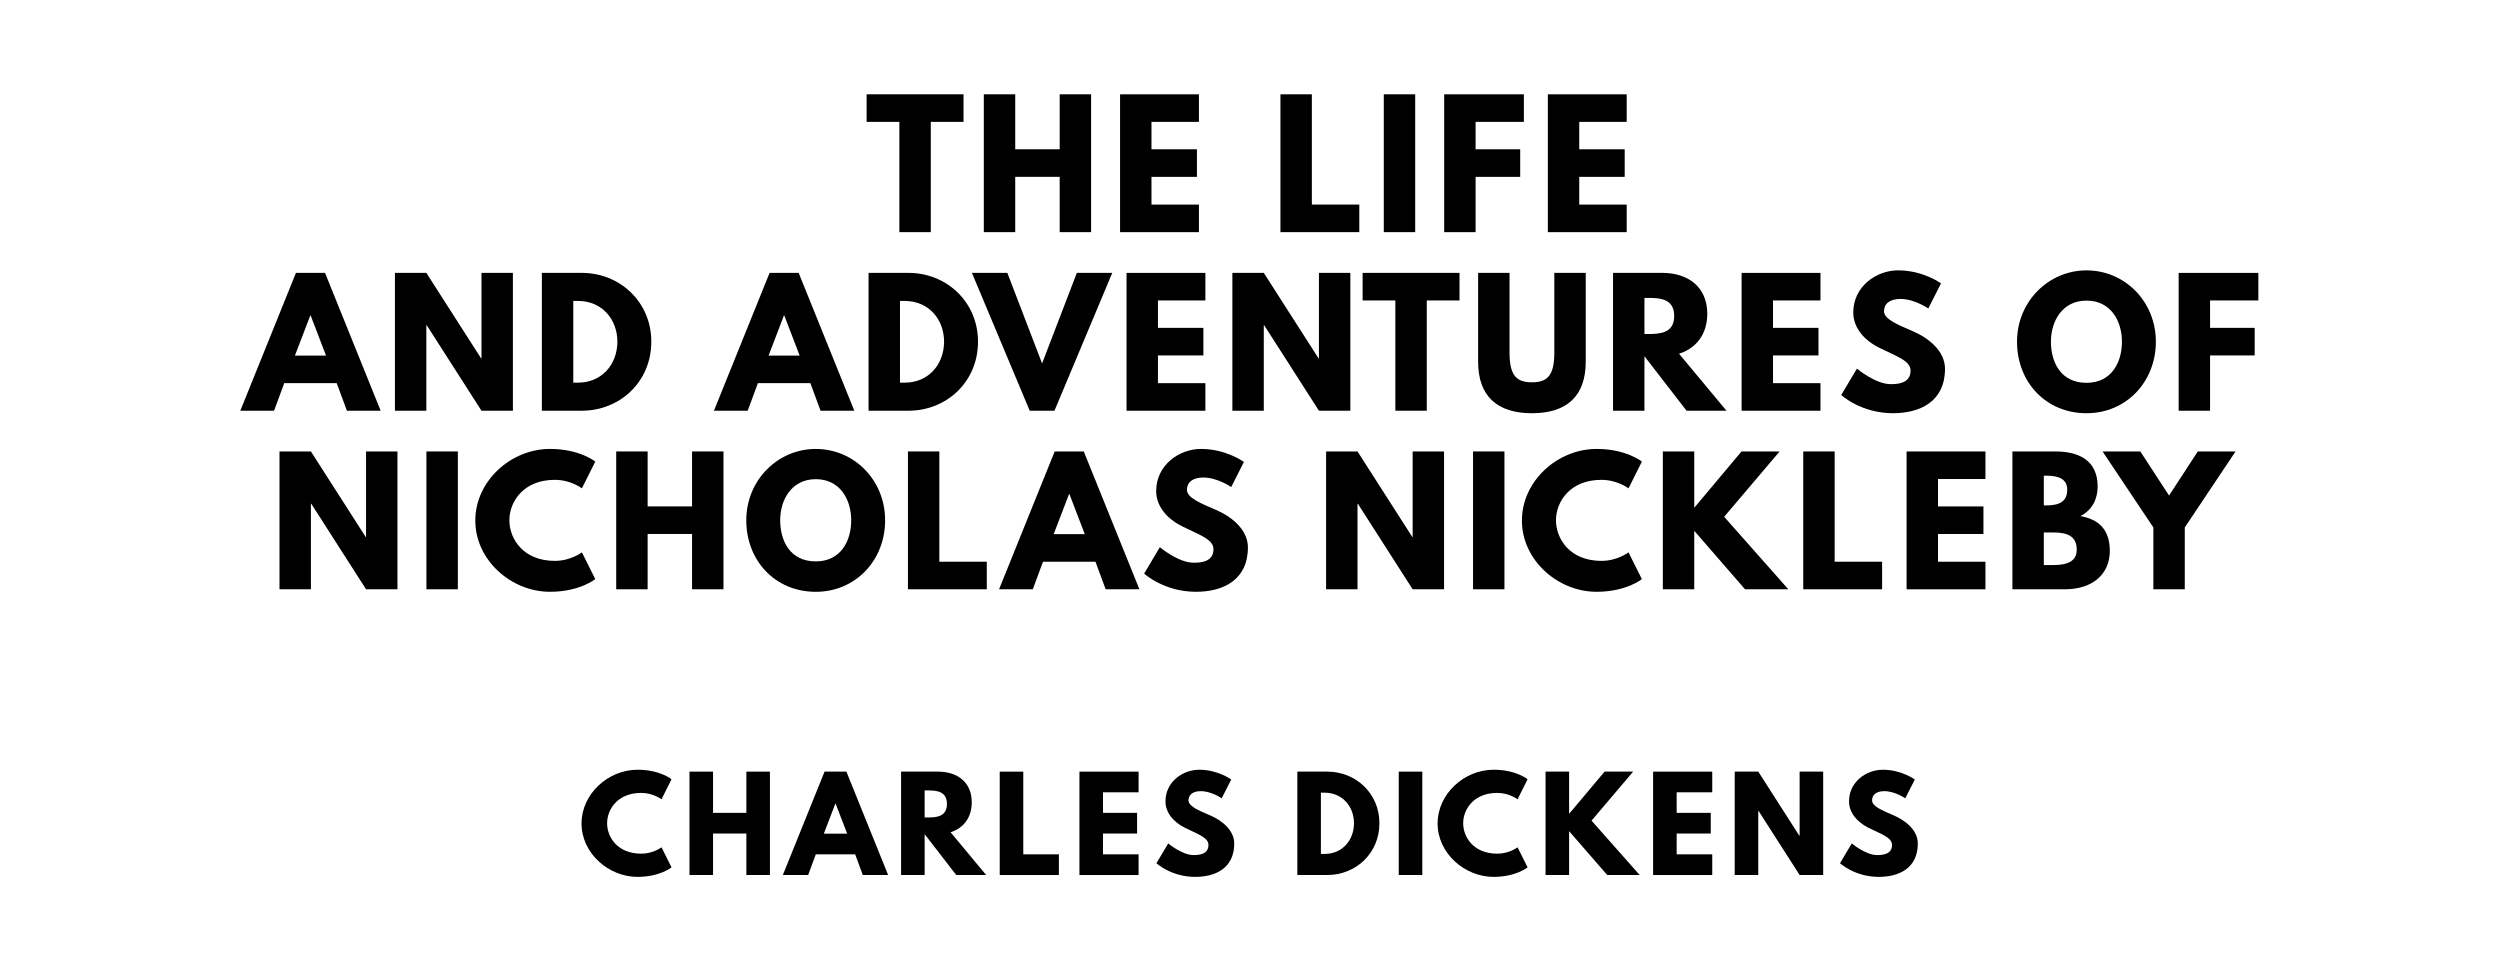
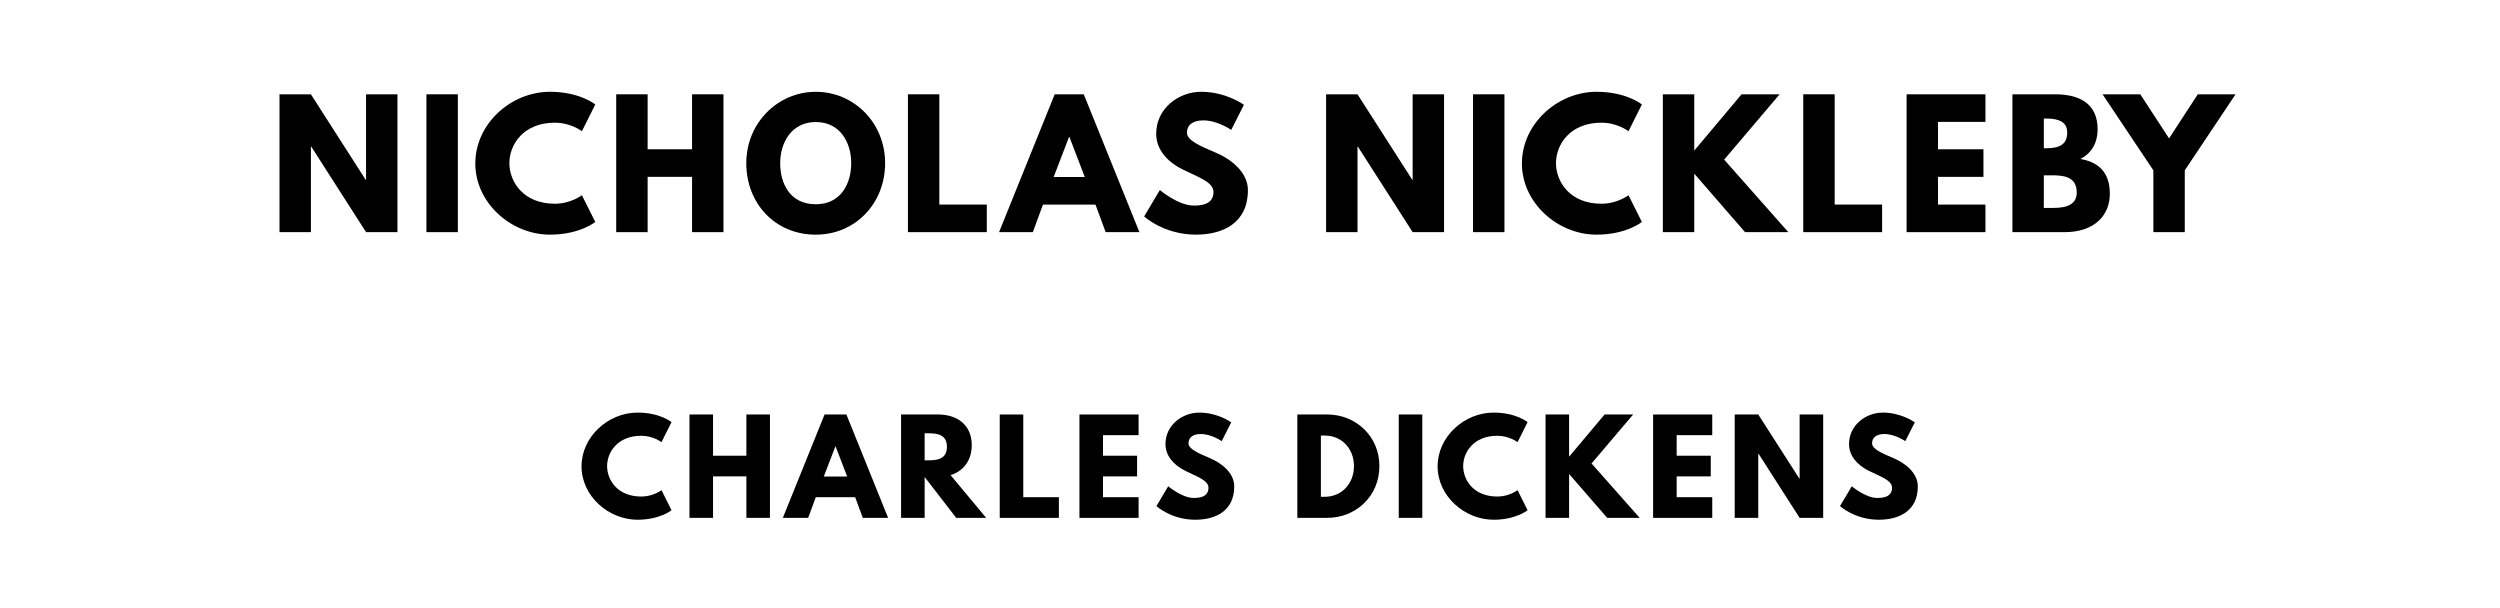
- <svg xmlns="http://www.w3.org/2000/svg" version="1.1" viewBox="0 0 1400 540">
-   <g aria-label="THE LIFE">
-     <path d="M485.31,68.25l0.00-15.44l54.27,0.00l0.00,15.44l-18.34,0.00l0.00,61.75l-17.59,0.00l0.00-61.75l-18.34,0.00z" />
-     <path d="M568.53,99.03l0.00,30.97l-17.59,0.00l0.00-77.19l17.59,0.00l0.00,30.78l24.89,0.00l0.00-30.78l17.59,0.00l0.00,77.19l-17.59,0.00l0.00-30.97l-24.89,0.00z" />
-     <path d="M671.40,52.81l0.00,15.44l-26.57,0.00l0.00,15.35l25.45,0.00l0.00,15.44l-25.45,0.00l0.00,15.53l26.57,0.00l0.00,15.44l-44.16,0.00l0.00-77.19l44.16,0.00z" />
-     <path d="M734.64,52.81l0.00,61.75l26.57,0.00l0.00,15.44l-44.16,0.00l0.00-77.19l17.59,0.00z" />
-     <path d="M792.51,52.81l0.00,77.19l-17.59,0.00l0.00-77.19l17.59,0.00z" />
-     <path d="M853.37,52.81l0.00,15.44l-27.04,0.00l0.00,15.35l24.98,0.00l0.00,15.44l-24.98,0.00l0.00,30.97l-17.59,0.00l0.00-77.19l44.63,0.00z" />
-     <path d="M910.95,52.81l0.00,15.44l-26.57,0.00l0.00,15.35l25.45,0.00l0.00,15.44l-25.45,0.00l0.00,15.53l26.57,0.00l0.00,15.44l-44.16,0.00l0.00-77.19l44.16,0.00z" />
-   </g>
-   <g aria-label="AND ADVENTURES OF">
-     <path d="M182.01,152.81l31.16,77.19l-18.90,0.00l-5.71-15.44l-29.38,0.00l-5.71,15.44l-18.90,0.00l31.16-77.19l16.28,0.00z  M182.57,199.12l-8.61-22.46l-0.19,0.00l-8.61,22.46l17.40,0.00z" />
-     <path d="M238.75,182.09l0.00,47.91l-17.59,0.00l0.00-77.19l17.59,0.00l30.69,47.91l0.19,0.00l0.00-47.91l17.59,0.00l0.00,77.19l-17.59,0.00l-30.69-47.91l-0.19,0.00z" />
-     <path d="M303.45,152.81l22.36,0.00c21.15,0.00,38.92,16.09,38.92,38.55c0.00,22.55-17.68,38.64-38.92,38.64l-22.36,0.00l0.00-77.19z  M321.04,214.28l2.71,0.00c13.01,0.00,21.89-9.92,21.99-22.83c0.00-12.91-8.89-22.92-21.99-22.92l-2.71,0.00l0.00,45.75z" />
-     <path d="M447.25,152.81l31.16,77.19l-18.90,0.00l-5.71-15.44l-29.38,0.00l-5.71,15.44l-18.90,0.00l31.16-77.19l16.28,0.00z  M447.81,199.12l-8.61-22.46l-0.19,0.00l-8.61,22.46l17.40,0.00z" />
-     <path d="M486.40,152.81l22.36,0.00c21.15,0.00,38.92,16.09,38.92,38.55c0.00,22.55-17.68,38.64-38.92,38.64l-22.36,0.00l0.00-77.19z  M503.99,214.28l2.71,0.00c13.01,0.00,21.89-9.92,21.99-22.83c0.00-12.91-8.89-22.92-21.99-22.92l-2.71,0.00l0.00,45.75z" />
-     <path d="M576.64,230.00l-32.37-77.19l19.84,0.00l19.46,50.71l19.46-50.71l19.84,0.00l-32.37,77.19l-13.85,0.00z" />
-     <path d="M675.02,152.81l0.00,15.44l-26.57,0.00l0.00,15.35l25.45,0.00l0.00,15.44l-25.45,0.00l0.00,15.53l26.57,0.00l0.00,15.44l-44.16,0.00l0.00-77.19l44.16,0.00z" />
-     <path d="M707.72,182.09l0.00,47.91l-17.59,0.00l0.00-77.19l17.59,0.00l30.69,47.91l0.19,0.00l0.00-47.91l17.59,0.00l0.00,77.19l-17.59,0.00l-30.69-47.91l-0.19,0.00z" />
-     <path d="M763.06,168.25l0.00-15.44l54.27,0.00l0.00,15.44l-18.34,0.00l0.00,61.75l-17.59,0.00l0.00-61.75l-18.34,0.00z" />
-     <path d="M888.01,152.81l0.00,49.78c0.00,19.09-10.48,28.82-30.13,28.82s-30.13-9.73-30.13-28.82l0.00-49.78l17.59,0.00l0.00,44.63c0.00,12.91,3.93,16.65,12.54,16.65s12.54-3.74,12.54-16.65l0.00-44.63l17.59,0.00z" />
-     <path d="M903.30,152.81l27.60,0.00c14.32,0.00,25.17,7.77,25.17,22.92c0.00,11.60-6.36,19.37-15.81,22.36l26.57,31.91l-22.36,0.00l-23.58-30.50l0.00,30.50l-17.59,0.00l0.00-77.19z  M920.89,187.05l2.06,0.00c6.64,0.00,14.60-0.47,14.60-10.11s-7.95-10.11-14.60-10.11l-2.06,0.00l0.00,20.21z" />
-     <path d="M1019.46,152.81l0.00,15.44l-26.57,0.00l0.00,15.35l25.45,0.00l0.00,15.44l-25.45,0.00l0.00,15.53l26.57,0.00l0.00,15.44l-44.16,0.00l0.00-77.19l44.16,0.00z" />
-     <path d="M1063.01,151.40c14.04,0.00,23.95,7.30,23.95,7.30l-7.11,14.04s-7.67-5.33-15.63-5.33c-5.99,0.00-9.17,2.71-9.17,6.92c0.00,4.30,7.30,7.39,16.09,11.13c8.61,3.65,18.06,10.95,18.06,21.05c0.00,18.43-14.04,24.89-29.10,24.89c-18.06,0.00-29.01-10.20-29.01-10.20l8.80-14.78s10.29,8.70,18.90,8.70c3.84,0.00,11.13-0.37,11.13-7.58c0.00-5.61-8.23-8.14-17.40-12.73c-9.26-4.58-14.69-11.79-14.69-19.84c0.00-14.41,12.73-23.58,25.17-23.58z" />
-     <path d="M1129.53,191.36c0.00-22.55,17.68-39.95,38.92-39.95c21.43,0.00,38.83,17.40,38.83,39.95s-16.65,40.05-38.83,40.05c-22.83,0.00-38.92-17.50-38.92-40.05z  M1148.52,191.36c0.00,11.51,5.52,23.02,19.93,23.02c14.04,0.00,19.84-11.51,19.84-23.02s-6.18-23.02-19.84-23.02c-13.57,0.00-19.93,11.51-19.93,23.02z" />
-     <path d="M1264.68,152.81l0.00,15.44l-27.04,0.00l0.00,15.35l24.98,0.00l0.00,15.44l-24.98,0.00l0.00,30.97l-17.59,0.00l0.00-77.19l44.63,0.00z" />
-   </g>
+ <svg xmlns="http://www.w3.org/2000/svg" version="1.1" viewBox="0 0 1400 340">
  <g aria-label="NICHOLAS NICKLEBY">
-     <path d="M174.11,282.09l0.00,47.91l-17.59,0.00l0.00-77.19l17.59,0.00l30.69,47.91l0.19,0.00l0.00-47.91l17.59,0.00l0.00,77.19l-17.59,0.00l-30.69-47.91l-0.19,0.00z" />
-     <path d="M256.39,252.81l0.00,77.19l-17.59,0.00l0.00-77.19l17.59,0.00z" />
-     <path d="M310.70,314.09c8.98,0.00,15.16-4.77,15.16-4.77l7.49,14.97s-8.61,7.11-25.36,7.11c-21.80,0.00-41.82-17.78-41.82-39.86c0.00-22.18,19.93-40.14,41.82-40.14c16.75,0.00,25.36,7.11,25.36,7.11l-7.49,14.97s-6.18-4.77-15.16-4.77c-17.68,0.00-25.45,12.35-25.45,22.64c0.00,10.39,7.77,22.74,25.45,22.74z" />
-     <path d="M362.67,299.03l0.00,30.97l-17.59,0.00l0.00-77.19l17.59,0.00l0.00,30.78l24.89,0.00l0.00-30.78l17.59,0.00l0.00,77.19l-17.59,0.00l0.00-30.97l-24.89,0.00z" />
-     <path d="M417.92,291.36c0.00-22.55,17.68-39.95,38.92-39.95c21.43,0.00,38.83,17.40,38.83,39.95s-16.65,40.05-38.83,40.05c-22.83,0.00-38.92-17.50-38.92-40.05z  M436.91,291.36c0.00,11.51,5.52,23.02,19.93,23.02c14.04,0.00,19.84-11.51,19.84-23.02s-6.18-23.02-19.84-23.02c-13.57,0.00-19.93,11.51-19.93,23.02z" />
-     <path d="M526.03,252.81l0.00,61.75l26.57,0.00l0.00,15.44l-44.16,0.00l0.00-77.19l17.59,0.00z" />
-     <path d="M606.91,252.81l31.16,77.19l-18.90,0.00l-5.71-15.44l-29.38,0.00l-5.71,15.44l-18.90,0.00l31.16-77.19l16.28,0.00z  M607.47,299.12l-8.61-22.46l-0.19,0.00l-8.61,22.46l17.40,0.00z" />
-     <path d="M672.64,251.40c14.04,0.00,23.95,7.30,23.95,7.30l-7.11,14.04s-7.67-5.33-15.63-5.33c-5.99,0.00-9.17,2.71-9.17,6.92c0.00,4.30,7.30,7.39,16.09,11.13c8.61,3.65,18.06,10.95,18.06,21.05c0.00,18.43-14.04,24.89-29.10,24.89c-18.06,0.00-29.01-10.20-29.01-10.20l8.80-14.78s10.29,8.70,18.90,8.70c3.84,0.00,11.13-0.37,11.13-7.58c0.00-5.61-8.23-8.14-17.40-12.73c-9.26-4.58-14.69-11.79-14.69-19.84c0.00-14.41,12.73-23.58,25.17-23.58z" />
-     <path d="M760.20,282.09l0.00,47.91l-17.59,0.00l0.00-77.19l17.59,0.00l30.69,47.91l0.19,0.00l0.00-47.91l17.59,0.00l0.00,77.19l-17.59,0.00l-30.69-47.91l-0.19,0.00z" />
-     <path d="M842.49,252.81l0.00,77.19l-17.59,0.00l0.00-77.19l17.59,0.00z" />
-     <path d="M896.80,314.09c8.98,0.00,15.16-4.77,15.16-4.77l7.49,14.97s-8.61,7.11-25.36,7.11c-21.80,0.00-41.82-17.78-41.82-39.86c0.00-22.18,19.93-40.14,41.82-40.14c16.75,0.00,25.36,7.11,25.36,7.11l-7.49,14.97s-6.18-4.77-15.16-4.77c-17.68,0.00-25.45,12.35-25.45,22.64c0.00,10.39,7.77,22.74,25.45,22.74z" />
-     <path d="M1001.45,330.00l-24.23,0.00l-28.44-32.75l0.00,32.75l-17.59,0.00l0.00-77.19l17.59,0.00l0.00,31.53l26.48-31.53l21.33,0.00l-31.06,36.58z" />
-     <path d="M1027.41,252.81l0.00,61.75l26.57,0.00l0.00,15.44l-44.16,0.00l0.00-77.19l17.59,0.00z" />
-     <path d="M1111.85,252.81l0.00,15.44l-26.57,0.00l0.00,15.35l25.45,0.00l0.00,15.44l-25.45,0.00l0.00,15.53l26.57,0.00l0.00,15.44l-44.16,0.00l0.00-77.19l44.16,0.00z" />
-     <path d="M1126.95,252.81l23.95,0.00c13.29,0.00,23.77,4.96,23.77,19.65c0.00,7.11-3.09,13.19-9.64,16.56c9.64,1.68,16.47,7.02,16.47,19.46c0.00,12.73-9.26,21.52-25.26,21.52l-29.29,0.00l0.00-77.19z  M1144.54,283.03l1.40,0.00c7.58,0.00,11.70-2.34,11.70-8.80c0.00-5.52-4.02-7.86-11.70-7.86l-1.40,0.00l0.00,16.65z  M1144.54,316.43l5.52,0.00c8.33,0.00,12.91-2.53,12.91-8.61c0.00-7.11-4.58-9.64-12.91-9.64l-5.52,0.00l0.00,18.25z" />
-     <path d="M1177.43,252.81l21.15,0.00l16.09,24.70l16.09-24.70l21.15,0.00l-28.44,42.57l0.00,34.62l-17.59,0.00l0.00-34.62z" />
+     <path d="M174.11,82.09l0.00,47.91l-17.59,0.00l0.00-77.19l17.59,0.00l30.69,47.91l0.19,0.00l0.00-47.91l17.59,0.00l0.00,77.19l-17.59,0.00l-30.69-47.91l-0.19,0.00z" />
+     <path d="M256.39,52.81l0.00,77.19l-17.59,0.00l0.00-77.19l17.59,0.00z" />
+     <path d="M310.70,114.09c8.98,0.00,15.16-4.77,15.16-4.77l7.49,14.97s-8.61,7.11-25.36,7.11c-21.80,0.00-41.82-17.78-41.82-39.86c0.00-22.18,19.93-40.14,41.82-40.14c16.75,0.00,25.36,7.11,25.36,7.11l-7.49,14.97s-6.18-4.77-15.16-4.77c-17.68,0.00-25.45,12.35-25.45,22.64c0.00,10.39,7.77,22.74,25.45,22.74z" />
+     <path d="M362.67,99.03l0.00,30.97l-17.59,0.00l0.00-77.19l17.59,0.00l0.00,30.78l24.89,0.00l0.00-30.78l17.59,0.00l0.00,77.19l-17.59,0.00l0.00-30.97l-24.89,0.00z" />
+     <path d="M417.92,91.36c0.00-22.55,17.68-39.95,38.92-39.95c21.43,0.00,38.83,17.40,38.83,39.95s-16.65,40.05-38.83,40.05c-22.83,0.00-38.92-17.50-38.92-40.05z  M436.91,91.36c0.00,11.51,5.52,23.02,19.93,23.02c14.04,0.00,19.84-11.51,19.84-23.02s-6.18-23.02-19.84-23.02c-13.57,0.00-19.93,11.51-19.93,23.02z" />
+     <path d="M526.03,52.81l0.00,61.75l26.57,0.00l0.00,15.44l-44.16,0.00l0.00-77.19l17.59,0.00z" />
+     <path d="M606.91,52.81l31.16,77.19l-18.90,0.00l-5.71-15.44l-29.38,0.00l-5.71,15.44l-18.90,0.00l31.16-77.19l16.28,0.00z  M607.47,99.12l-8.61-22.46l-0.19,0.00l-8.61,22.46l17.40,0.00z" />
+     <path d="M672.64,51.40c14.04,0.00,23.95,7.30,23.95,7.30l-7.11,14.04s-7.67-5.33-15.63-5.33c-5.99,0.00-9.17,2.71-9.17,6.92c0.00,4.30,7.30,7.39,16.09,11.13c8.61,3.65,18.06,10.95,18.06,21.05c0.00,18.43-14.04,24.89-29.10,24.89c-18.06,0.00-29.01-10.20-29.01-10.20l8.80-14.78s10.29,8.70,18.90,8.70c3.84,0.00,11.13-0.37,11.13-7.58c0.00-5.61-8.23-8.14-17.40-12.73c-9.26-4.58-14.69-11.79-14.69-19.84c0.00-14.41,12.73-23.58,25.17-23.58z" />
+     <path d="M760.20,82.09l0.00,47.91l-17.59,0.00l0.00-77.19l17.59,0.00l30.69,47.91l0.19,0.00l0.00-47.91l17.59,0.00l0.00,77.19l-17.59,0.00l-30.69-47.91l-0.19,0.00z" />
+     <path d="M842.49,52.81l0.00,77.19l-17.59,0.00l0.00-77.19l17.59,0.00z" />
+     <path d="M896.80,114.09c8.98,0.00,15.16-4.77,15.16-4.77l7.49,14.97s-8.61,7.11-25.36,7.11c-21.80,0.00-41.82-17.78-41.82-39.86c0.00-22.18,19.93-40.14,41.82-40.14c16.75,0.00,25.36,7.11,25.36,7.11l-7.49,14.97s-6.18-4.77-15.16-4.77c-17.68,0.00-25.45,12.35-25.45,22.64c0.00,10.39,7.77,22.74,25.45,22.74z" />
+     <path d="M1001.45,130.00l-24.23,0.00l-28.44-32.75l0.00,32.75l-17.59,0.00l0.00-77.19l17.59,0.00l0.00,31.53l26.48-31.53l21.33,0.00l-31.06,36.58z" />
+     <path d="M1027.41,52.81l0.00,61.75l26.57,0.00l0.00,15.44l-44.16,0.00l0.00-77.19l17.59,0.00z" />
+     <path d="M1111.85,52.81l0.00,15.44l-26.57,0.00l0.00,15.35l25.45,0.00l0.00,15.44l-25.45,0.00l0.00,15.53l26.57,0.00l0.00,15.44l-44.16,0.00l0.00-77.19l44.16,0.00z" />
+     <path d="M1126.95,52.81l23.95,0.00c13.29,0.00,23.77,4.96,23.77,19.65c0.00,7.11-3.09,13.19-9.64,16.56c9.64,1.68,16.47,7.02,16.47,19.46c0.00,12.73-9.26,21.52-25.26,21.52l-29.29,0.00l0.00-77.19z  M1144.54,83.03l1.40,0.00c7.58,0.00,11.70-2.34,11.70-8.80c0.00-5.52-4.02-7.86-11.70-7.86l-1.40,0.00l0.00,16.65z  M1144.54,116.43l5.52,0.00c8.33,0.00,12.91-2.53,12.91-8.61c0.00-7.11-4.58-9.64-12.91-9.64l-5.52,0.00l0.00,18.25z" />
+     <path d="M1177.43,52.81l21.15,0.00l16.09,24.70l16.09-24.70l21.15,0.00l-28.44,42.57l0.00,34.62l-17.59,0.00l0.00-34.62z" />
  </g>
  <g aria-label="CHARLES DICKENS">
-     <path d="M359.07,478.07c6.74,0.00,11.37-3.58,11.37-3.58l5.61,11.23s-6.46,5.33-19.02,5.33c-16.35,0.00-31.37-13.33-31.37-29.89c0.00-16.63,14.95-30.11,31.37-30.11c12.56,0.00,19.02,5.33,19.02,5.33l-5.61,11.23s-4.63-3.58-11.37-3.58c-13.26,0.00-19.09,9.26-19.09,16.98c0.00,7.79,5.82,17.05,19.09,17.05z" />
-     <path d="M399.30,466.77l0.00,23.23l-13.19,0.00l0.00-57.89l13.19,0.00l0.00,23.09l18.67,0.00l0.00-23.09l13.19,0.00l0.00,57.89l-13.19,0.00l0.00-23.23l-18.67,0.00z" />
-     <path d="M473.98,432.11l23.37,57.89l-14.18,0.00l-4.28-11.58l-22.04,0.00l-4.28,11.58l-14.18,0.00l23.37-57.89l12.21,0.00z  M474.40,466.84l-6.46-16.84l-0.14,0.00l-6.46,16.84l13.05,0.00z" />
-     <path d="M504.60,432.11l20.70,0.00c10.74,0.00,18.88,5.82,18.88,17.19c0.00,8.70-4.77,14.53-11.86,16.77l19.93,23.93l-16.77,0.00l-17.68-22.88l0.00,22.88l-13.19,0.00l0.00-57.89z  M517.79,457.79l1.54,0.00c4.98,0.00,10.95-0.35,10.95-7.58s-5.96-7.58-10.95-7.58l-1.54,0.00l0.00,15.16z" />
-     <path d="M573.04,432.11l0.00,46.32l19.93,0.00l0.00,11.58l-33.12,0.00l0.00-57.89l13.19,0.00z" />
-     <path d="M637.61,432.11l0.00,11.58l-19.93,0.00l0.00,11.51l19.09,0.00l0.00,11.58l-19.09,0.00l0.00,11.65l19.93,0.00l0.00,11.58l-33.12,0.00l0.00-57.89l33.12,0.00z" />
-     <path d="M671.53,431.05c10.53,0.00,17.96,5.47,17.96,5.47l-5.33,10.53s-5.75-4.00-11.72-4.00c-4.49,0.00-6.88,2.04-6.88,5.19c0.00,3.23,5.47,5.54,12.07,8.35c6.46,2.74,13.54,8.21,13.54,15.79c0.00,13.82-10.53,18.67-21.82,18.67c-13.54,0.00-21.75-7.65-21.75-7.65l6.60-11.09s7.72,6.53,14.18,6.53c2.88,0.00,8.35-0.28,8.35-5.68c0.00-4.21-6.18-6.11-13.05-9.54c-6.95-3.44-11.02-8.84-11.02-14.88c0.00-10.81,9.54-17.68,18.88-17.68z" />
-     <path d="M726.51,432.11l16.77,0.00c15.86,0.00,29.19,12.07,29.19,28.91c0.00,16.91-13.26,28.98-29.19,28.98l-16.77,0.00l0.00-57.89z  M739.70,478.21l2.04,0.00c9.75,0.00,16.42-7.44,16.49-17.12c0.00-9.68-6.67-17.19-16.49-17.19l-2.04,0.00l0.00,34.32z" />
-     <path d="M796.49,432.11l0.00,57.89l-13.19,0.00l0.00-57.89l13.19,0.00z" />
-     <path d="M838.47,478.07c6.74,0.00,11.37-3.58,11.37-3.58l5.61,11.23s-6.46,5.33-19.02,5.33c-16.35,0.00-31.37-13.33-31.37-29.89c0.00-16.63,14.95-30.11,31.37-30.11c12.56,0.00,19.02,5.33,19.02,5.33l-5.61,11.23s-4.63-3.58-11.37-3.58c-13.26,0.00-19.09,9.26-19.09,16.98c0.00,7.79,5.82,17.05,19.09,17.05z" />
-     <path d="M918.21,490.00l-18.18,0.00l-21.33-24.56l0.00,24.56l-13.19,0.00l0.00-57.89l13.19,0.00l0.00,23.65l19.86-23.65l16.00,0.00l-23.30,27.44z" />
-     <path d="M958.86,432.11l0.00,11.58l-19.93,0.00l0.00,11.51l19.09,0.00l0.00,11.58l-19.09,0.00l0.00,11.65l19.93,0.00l0.00,11.58l-33.12,0.00l0.00-57.89l33.12,0.00z" />
-     <path d="M984.63,454.07l0.00,35.93l-13.19,0.00l0.00-57.89l13.19,0.00l23.02,35.93l0.14,0.00l0.00-35.93l13.19,0.00l0.00,57.89l-13.19,0.00l-23.02-35.93l-0.14,0.00z" />
-     <path d="M1054.33,431.05c10.53,0.00,17.96,5.47,17.96,5.47l-5.33,10.53s-5.75-4.00-11.72-4.00c-4.49,0.00-6.88,2.04-6.88,5.19c0.00,3.23,5.47,5.54,12.07,8.35c6.46,2.74,13.54,8.21,13.54,15.79c0.00,13.82-10.53,18.67-21.82,18.67c-13.54,0.00-21.75-7.65-21.75-7.65l6.60-11.09s7.72,6.53,14.18,6.53c2.88,0.00,8.35-0.28,8.35-5.68c0.00-4.21-6.18-6.11-13.05-9.54c-6.95-3.44-11.02-8.84-11.02-14.88c0.00-10.81,9.54-17.68,18.88-17.68z" />
+     <path d="M359.07,278.07c6.74,0.00,11.37-3.58,11.37-3.58l5.61,11.23s-6.46,5.33-19.02,5.33c-16.35,0.00-31.37-13.33-31.37-29.89c0.00-16.63,14.95-30.11,31.37-30.11c12.56,0.00,19.02,5.33,19.02,5.33l-5.61,11.23s-4.63-3.58-11.37-3.58c-13.26,0.00-19.09,9.26-19.09,16.98c0.00,7.79,5.82,17.05,19.09,17.05z" />
+     <path d="M399.30,266.77l0.00,23.23l-13.19,0.00l0.00-57.89l13.19,0.00l0.00,23.09l18.67,0.00l0.00-23.09l13.19,0.00l0.00,57.89l-13.19,0.00l0.00-23.23l-18.67,0.00z" />
+     <path d="M473.98,232.11l23.37,57.89l-14.18,0.00l-4.28-11.58l-22.04,0.00l-4.28,11.58l-14.18,0.00l23.37-57.89l12.21,0.00z  M474.40,266.84l-6.46-16.84l-0.14,0.00l-6.46,16.84l13.05,0.00z" />
+     <path d="M504.60,232.11l20.70,0.00c10.74,0.00,18.88,5.82,18.88,17.19c0.00,8.70-4.77,14.53-11.86,16.77l19.93,23.93l-16.77,0.00l-17.68-22.88l0.00,22.88l-13.19,0.00l0.00-57.89z  M517.79,257.79l1.54,0.00c4.98,0.00,10.95-0.35,10.95-7.58s-5.96-7.58-10.95-7.58l-1.54,0.00l0.00,15.16z" />
+     <path d="M573.04,232.11l0.00,46.32l19.93,0.00l0.00,11.58l-33.12,0.00l0.00-57.89l13.19,0.00z" />
+     <path d="M637.61,232.11l0.00,11.58l-19.93,0.00l0.00,11.51l19.09,0.00l0.00,11.58l-19.09,0.00l0.00,11.65l19.93,0.00l0.00,11.58l-33.12,0.00l0.00-57.89l33.12,0.00z" />
+     <path d="M671.53,231.05c10.53,0.00,17.96,5.47,17.96,5.47l-5.33,10.53s-5.75-4.00-11.72-4.00c-4.49,0.00-6.88,2.04-6.88,5.19c0.00,3.23,5.47,5.54,12.07,8.35c6.46,2.74,13.54,8.21,13.54,15.79c0.00,13.82-10.53,18.67-21.82,18.67c-13.54,0.00-21.75-7.65-21.75-7.65l6.60-11.09s7.72,6.53,14.18,6.53c2.88,0.00,8.35-0.28,8.35-5.68c0.00-4.21-6.18-6.11-13.05-9.54c-6.95-3.44-11.02-8.84-11.02-14.88c0.00-10.81,9.54-17.68,18.88-17.68z" />
+     <path d="M726.51,232.11l16.77,0.00c15.86,0.00,29.19,12.07,29.19,28.91c0.00,16.91-13.26,28.98-29.19,28.98l-16.77,0.00l0.00-57.89z  M739.70,278.21l2.04,0.00c9.75,0.00,16.42-7.44,16.49-17.12c0.00-9.68-6.67-17.19-16.49-17.19l-2.04,0.00l0.00,34.32z" />
+     <path d="M796.49,232.11l0.00,57.89l-13.19,0.00l0.00-57.89l13.19,0.00z" />
+     <path d="M838.47,278.07c6.74,0.00,11.37-3.58,11.37-3.58l5.61,11.23s-6.46,5.33-19.02,5.33c-16.35,0.00-31.37-13.33-31.37-29.89c0.00-16.63,14.95-30.11,31.37-30.11c12.56,0.00,19.02,5.33,19.02,5.33l-5.61,11.23s-4.63-3.58-11.37-3.58c-13.26,0.00-19.09,9.26-19.09,16.98c0.00,7.79,5.82,17.05,19.09,17.05z" />
+     <path d="M918.21,290.00l-18.18,0.00l-21.33-24.56l0.00,24.56l-13.19,0.00l0.00-57.89l13.19,0.00l0.00,23.65l19.86-23.65l16.00,0.00l-23.30,27.44z" />
+     <path d="M958.86,232.11l0.00,11.58l-19.93,0.00l0.00,11.51l19.09,0.00l0.00,11.58l-19.09,0.00l0.00,11.65l19.93,0.00l0.00,11.58l-33.12,0.00l0.00-57.89l33.12,0.00z" />
+     <path d="M984.63,254.07l0.00,35.93l-13.19,0.00l0.00-57.89l13.19,0.00l23.02,35.93l0.14,0.00l0.00-35.93l13.19,0.00l0.00,57.89l-13.19,0.00l-23.02-35.93l-0.14,0.00z" />
+     <path d="M1054.33,231.05c10.53,0.00,17.96,5.47,17.96,5.47l-5.33,10.53s-5.75-4.00-11.72-4.00c-4.49,0.00-6.88,2.04-6.88,5.19c0.00,3.23,5.47,5.54,12.07,8.35c6.46,2.74,13.54,8.21,13.54,15.79c0.00,13.82-10.53,18.67-21.82,18.67c-13.54,0.00-21.75-7.65-21.75-7.65l6.60-11.09s7.72,6.53,14.18,6.53c2.88,0.00,8.35-0.28,8.35-5.68c0.00-4.21-6.18-6.11-13.05-9.54c-6.95-3.44-11.02-8.84-11.02-14.88c0.00-10.81,9.54-17.68,18.88-17.68z" />
  </g>
</svg>
